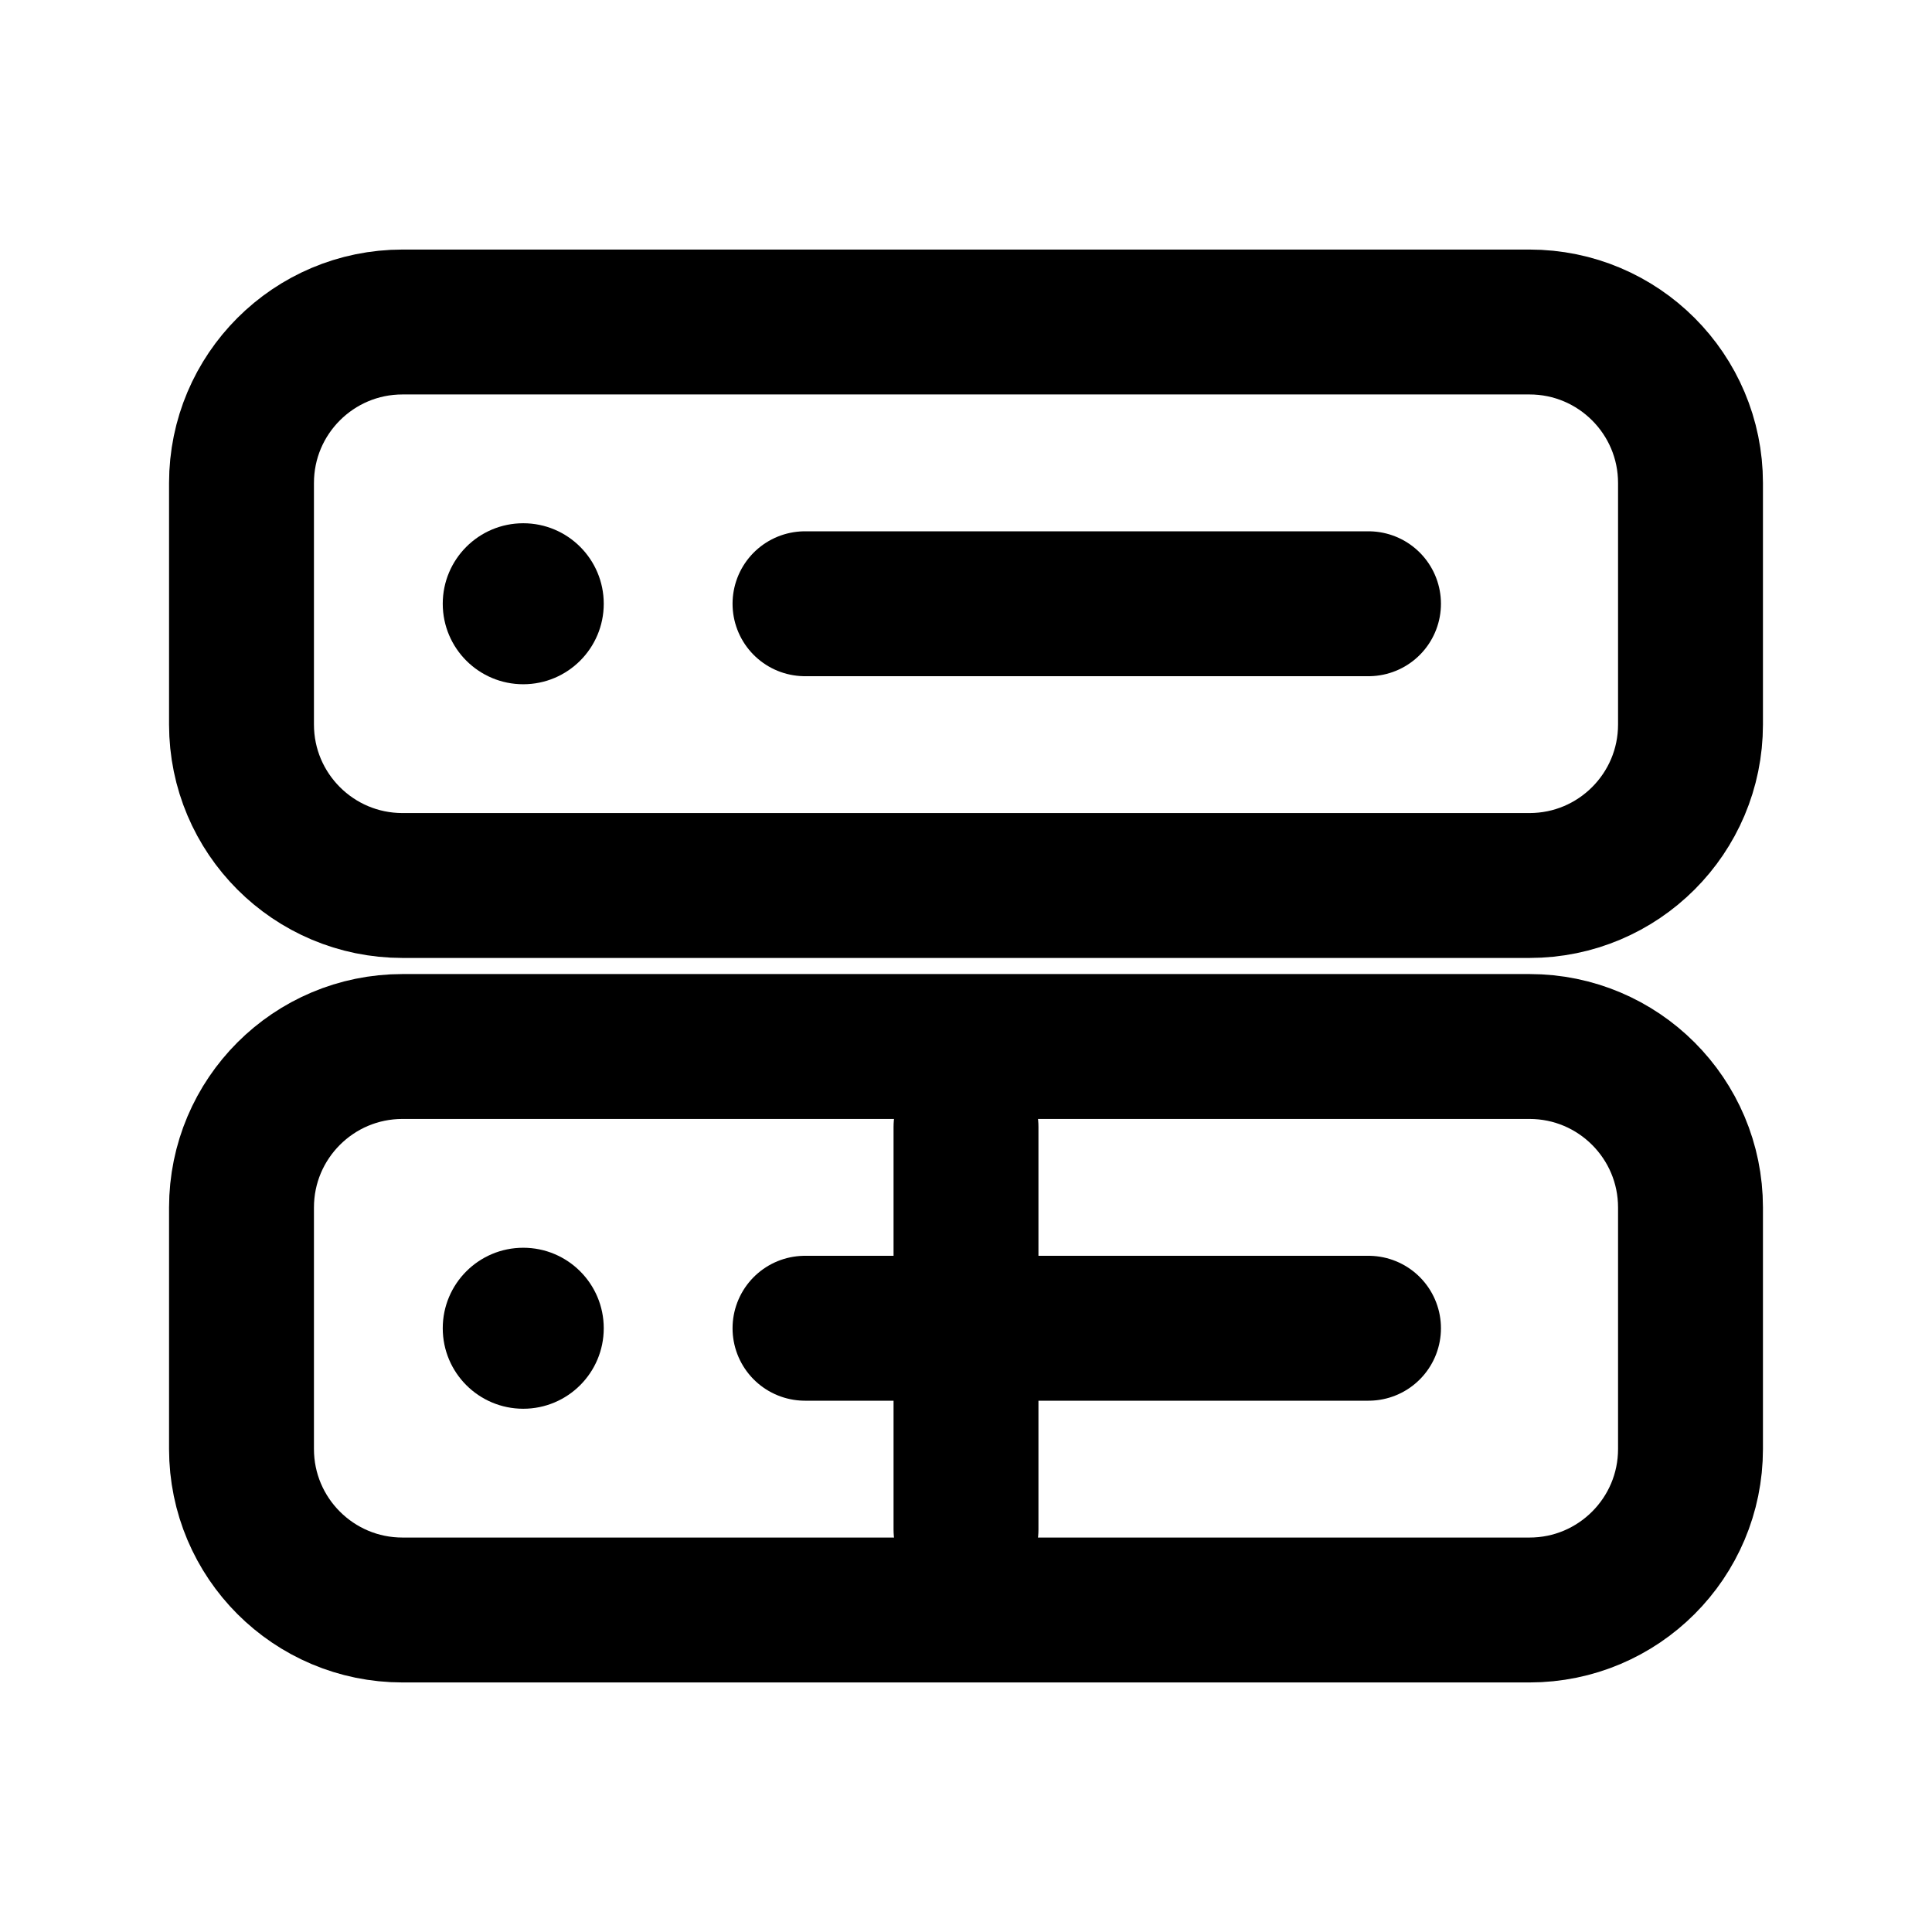
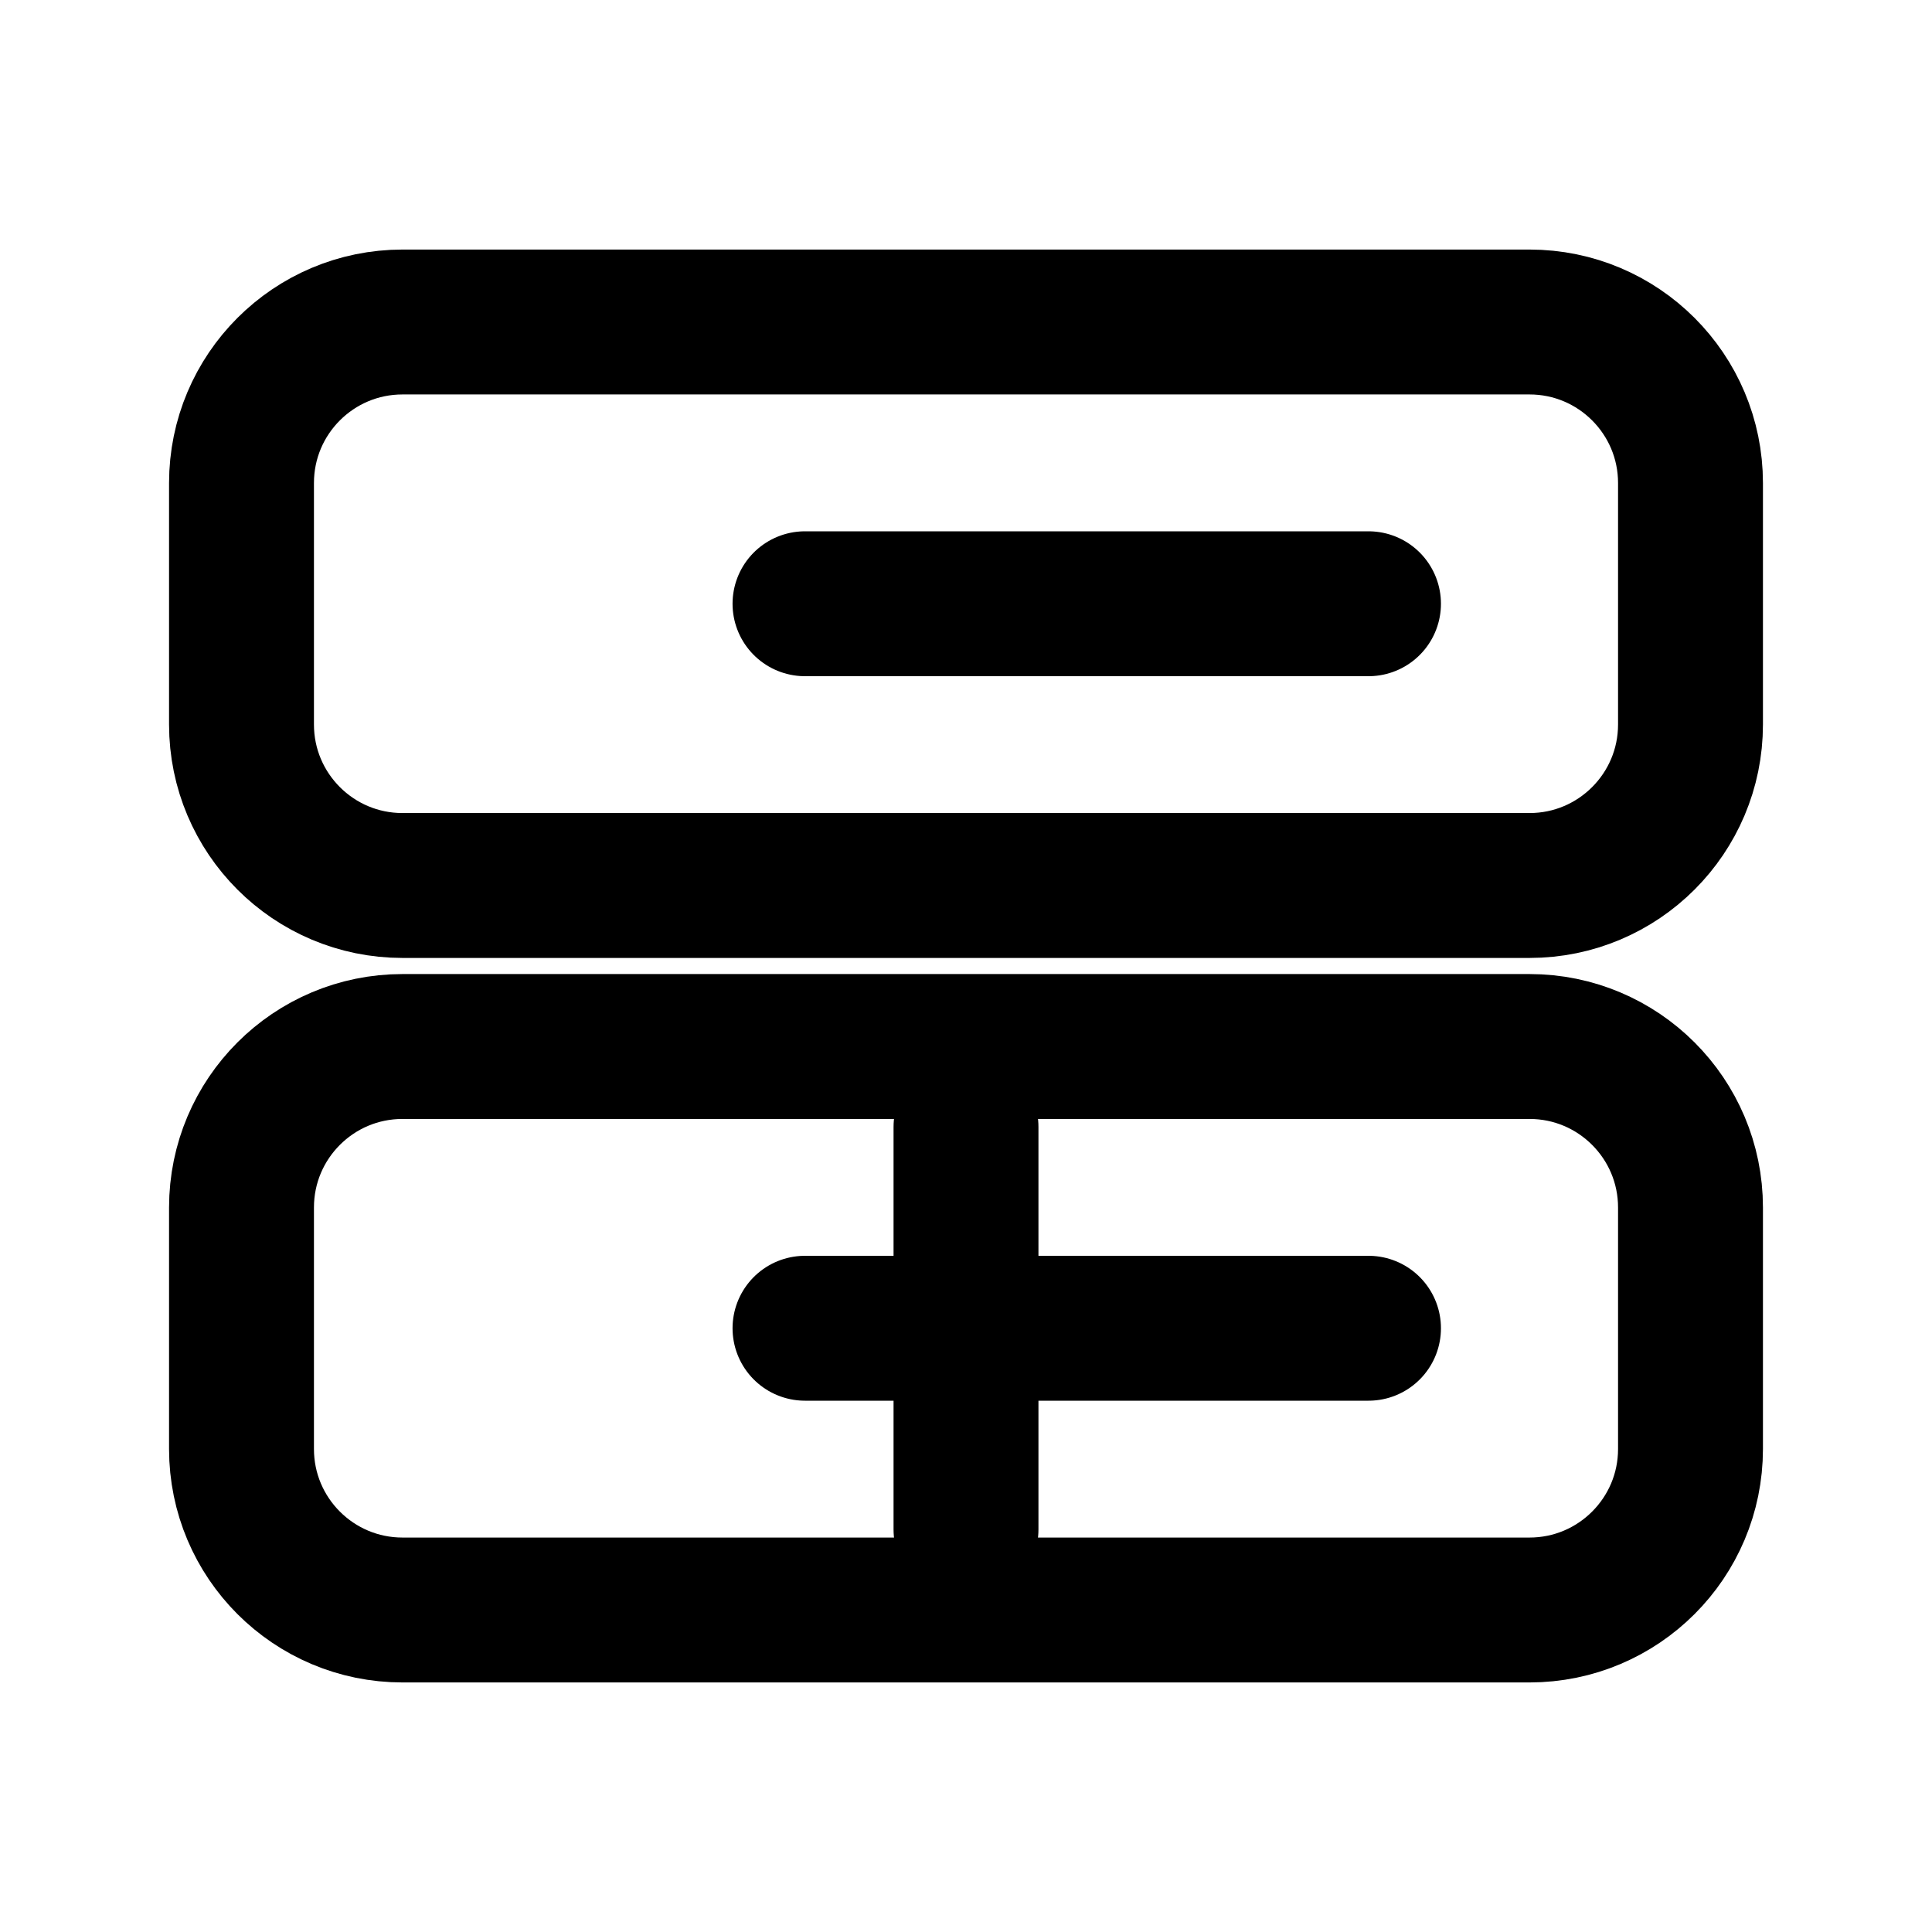
<svg xmlns="http://www.w3.org/2000/svg" viewBox="0 0 24 24">
  <g fill="none" stroke="currentColor" stroke-width="1.8" stroke-linecap="round" stroke-linejoin="round">
    <rect x="3" y="4" width="18" height="7" rx="2" />
    <rect x="3" y="13" width="18" height="7" rx="2" />
-     <circle cx="6.5" cy="7.5" r="1" fill="currentColor" stroke="none" />
-     <circle cx="6.5" cy="16.5" r="1" fill="currentColor" stroke="none" />
+     <circle cx="6.5" cy="7.5" r="1" stroke="none" />
+     <circle cx="6.5" cy="16.5" r="1" stroke="none" />
    <path d="M12 14v5M10 7.5h7M10 16.5h7" />
  </g>
</svg>
